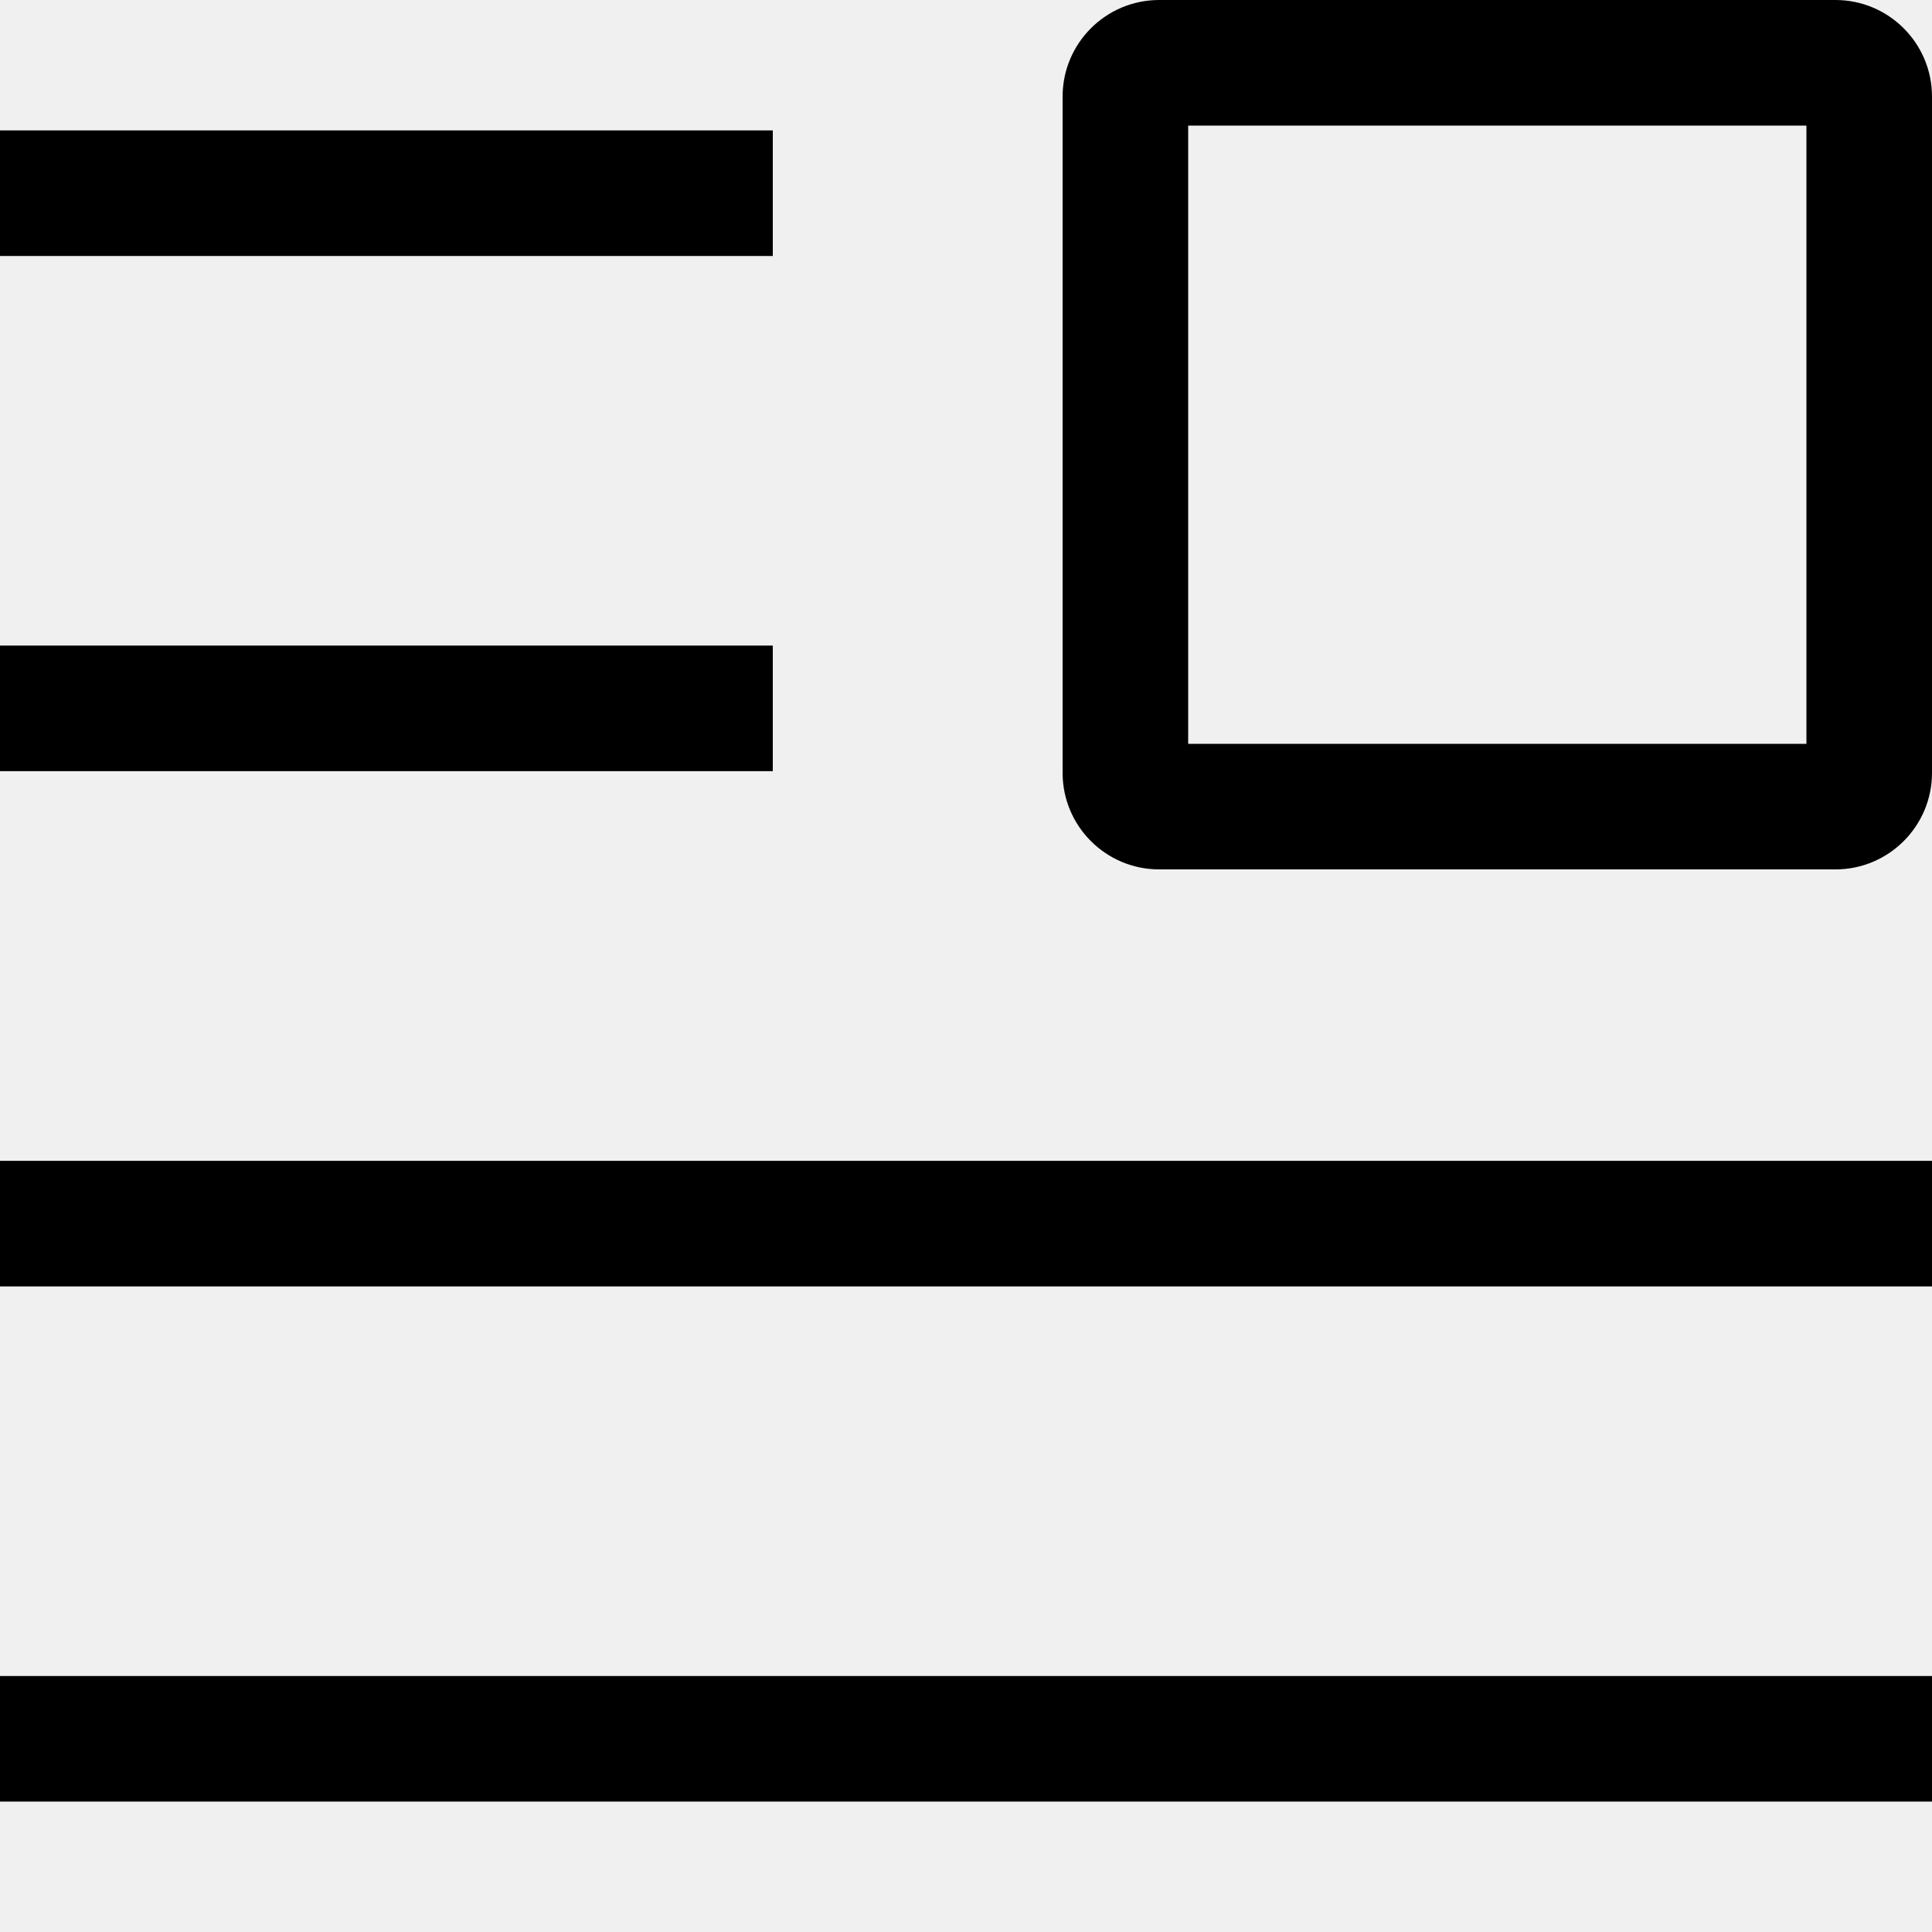
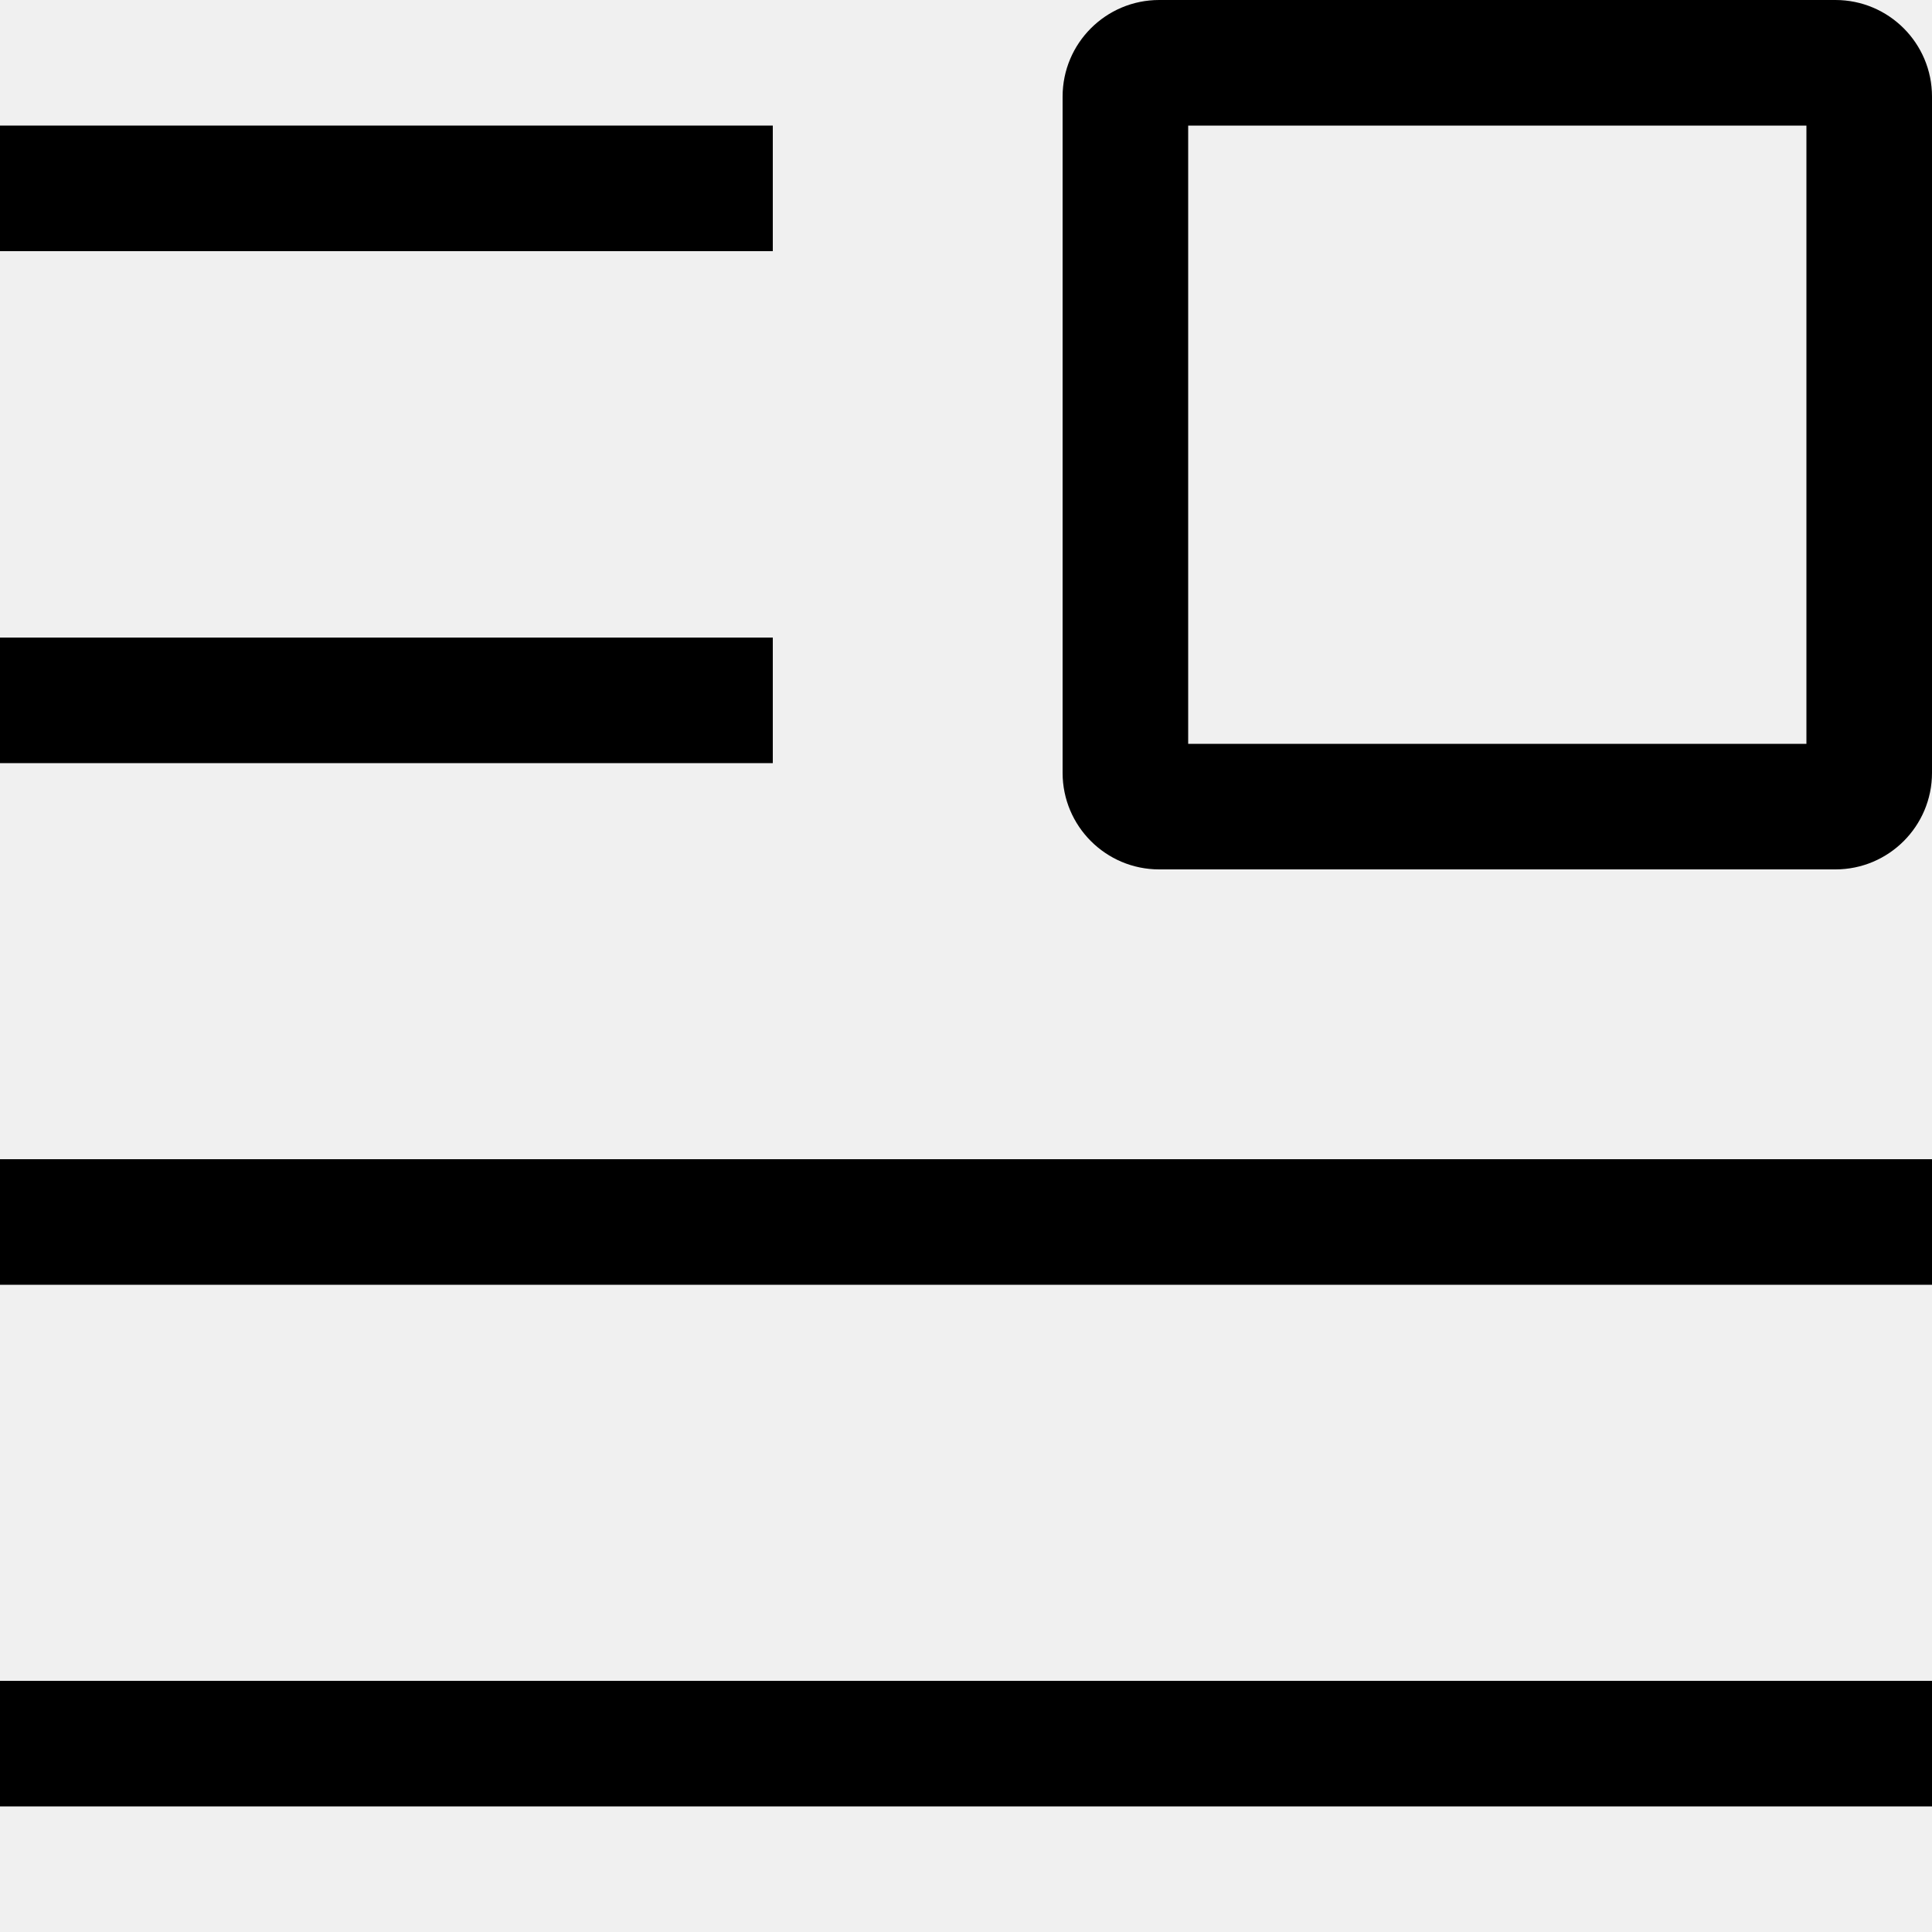
<svg xmlns="http://www.w3.org/2000/svg" width="20" height="20" fill="none">
-   <path d="M0 7.333h8M0 2h8M0 12.667h20M0 18h20" stroke="#000" stroke-width="1.3" />
  <mask id="a" fill="#fff">
    <rect x="11" width="9" height="9" rx="1" />
  </mask>
  <rect x="11" width="9" height="9" rx="1" stroke="#000" stroke-width="2.6" mask="url(#a)" />
+   <path fill="#000" d="M0 1.3h8v1.3H0zM0 6.6h8v1.3H0zM0 12h20v1.3H0zM0 17.4h20v1.3H0z" />
</svg>
